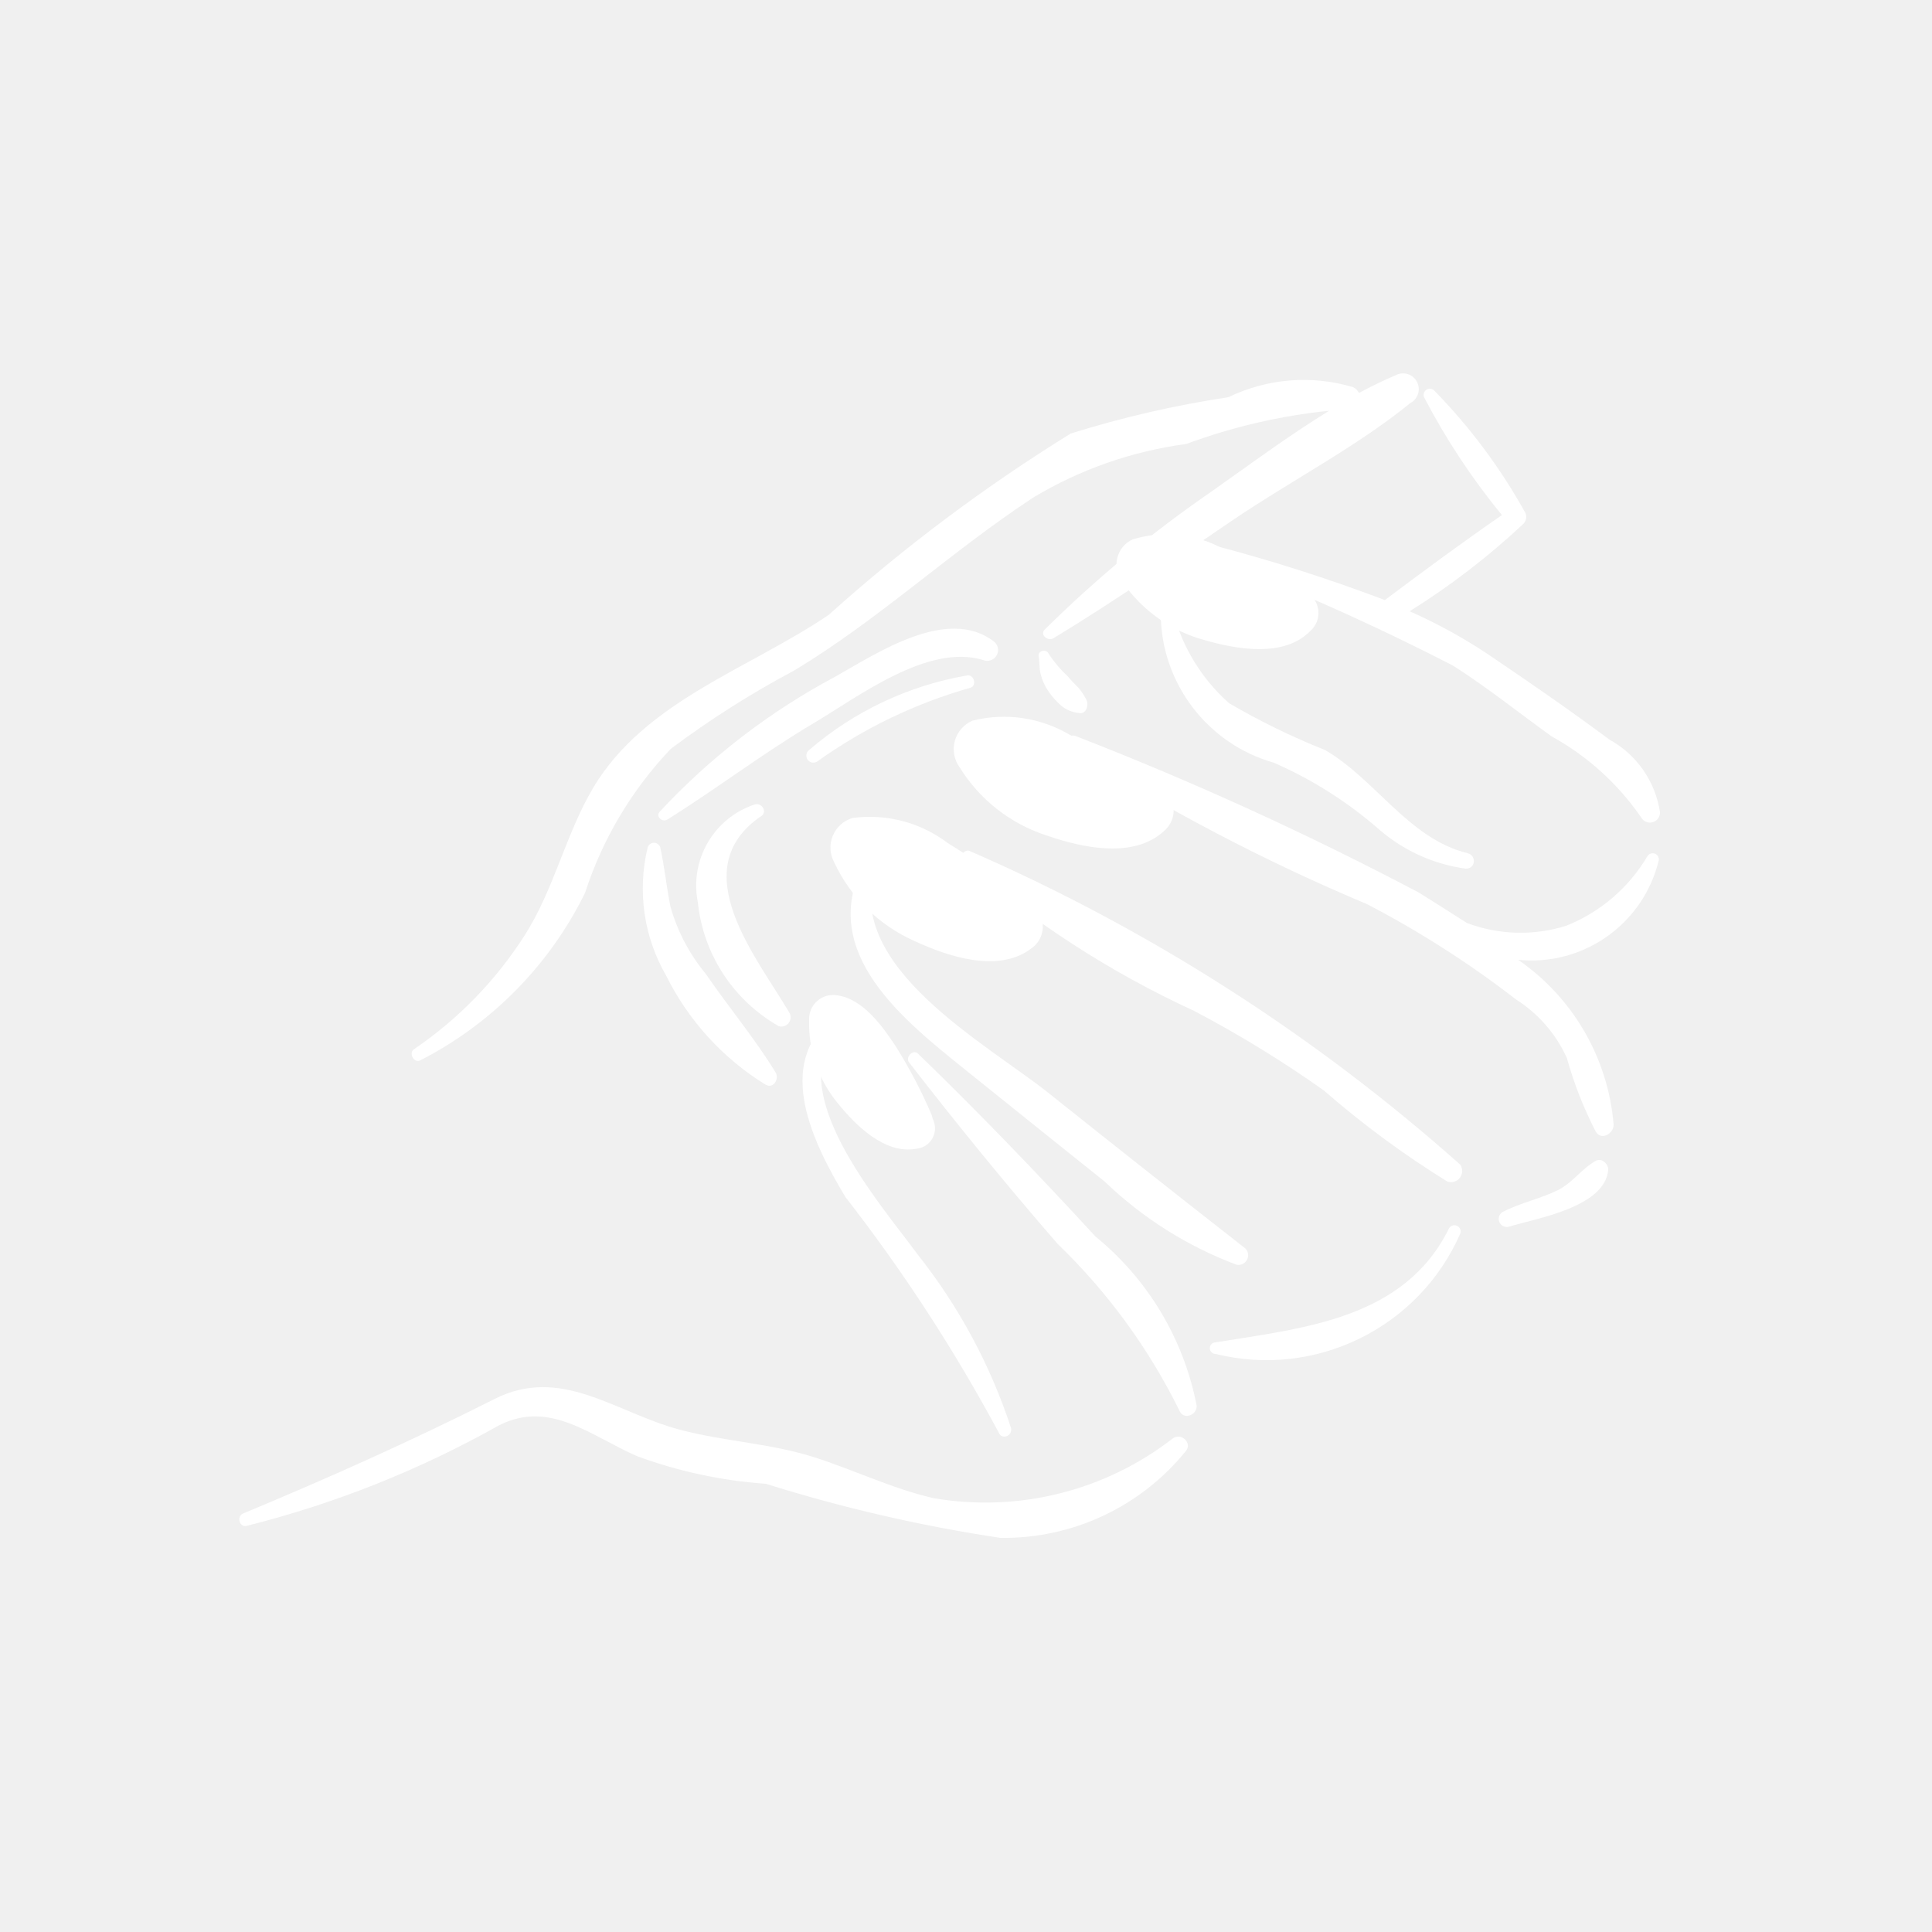
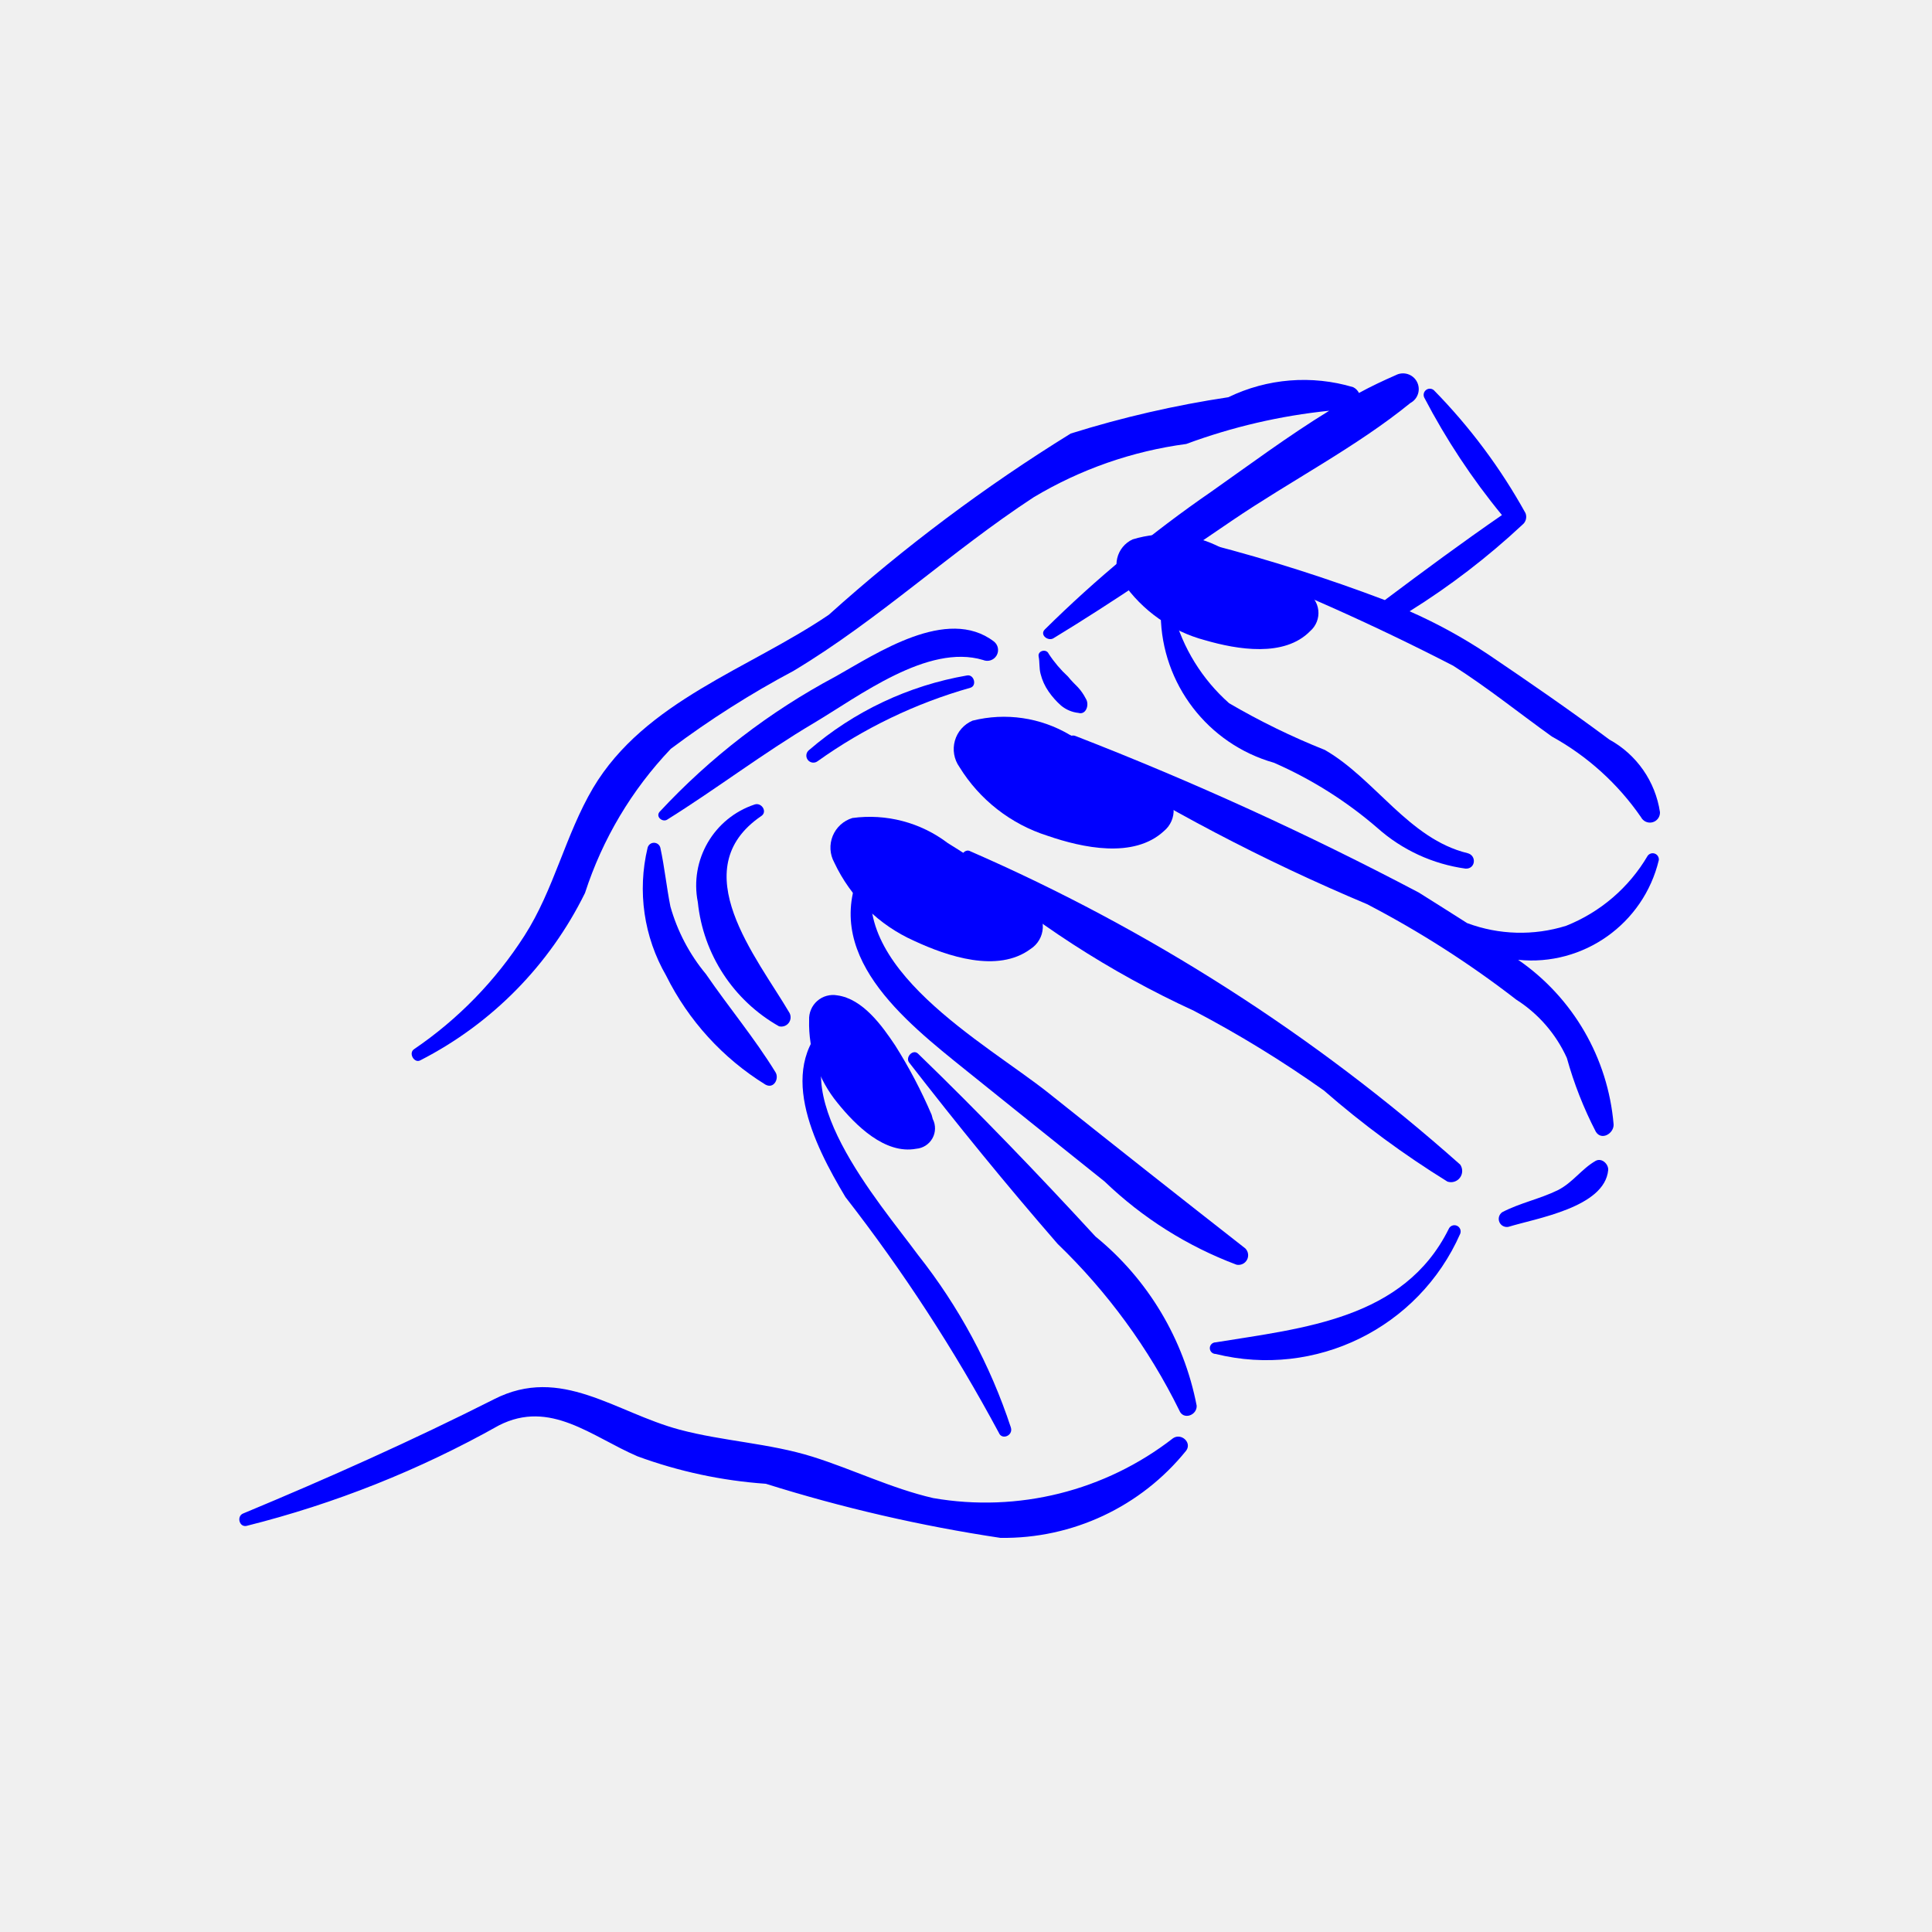
- <svg xmlns="http://www.w3.org/2000/svg" data-name="Layer 1" viewBox="0 0 5 5" x="0px" y="0px" style="fill:white">
+ <svg xmlns="http://www.w3.org/2000/svg" data-name="Layer 1" viewBox="0 0 5 5" x="0px" y="0px" style="fill:blue">
  <path d="M2.616,3.694a1.449,1.449,0,0,0-.24-.446c-.1-.136-.36-.431-.201-.591.014-.014-.003-.039-.019-.025-.154.124-.05.329.032.466a4.319,4.319,0,0,1,.397.61C2.593,3.728,2.623,3.715,2.616,3.694Z" />
  <path d="M2.835,3.2c-.149-.162-.301-.32-.459-.473-.013-.013-.034.009-.023.023.124.16.251.316.384.469a1.551,1.551,0,0,1,.315.431c.01.026.046.013.045-.012A.748.748,0,0,0,2.835,3.2Z" />
  <path d="M3.223,3.231c-.17-.133-.34-.267-.509-.402-.162-.129-.53-.327-.449-.579a.017.017,0,0,0-.031-.012c-.117.229.107.404.266.532q.179.144.359.288a.999.999,0,0,0,.341.215A.025.025,0,0,0,3.223,3.231Z" />
  <path d="M3.749,3.181c-.116.233-.376.256-.603.293a.015.015,0,0,0,0.0.03.548.548,0,0,0,.633-.311A.016.016,0,0,0,3.749,3.181Z" />
  <path d="M3.779,3.014a4.788,4.788,0,0,0-1.268-.811c-.014-.008-.031.014-.019.026a2.492,2.492,0,0,0,.598.387,2.965,2.965,0,0,1,.336.206,2.429,2.429,0,0,0,.32.236A.029.029,0,0,0,3.779,3.014Z" />
  <path d="M4.264,2.215a.428.428,0,0,1-.211.181.395.395,0,0,1-.256-.007c-.042-.027-.084-.053-.125-.079a8.503,8.503,0,0,0-.888-.405c-.018-.008-.032.018-.017.03a5.064,5.064,0,0,0,.771.405,2.564,2.564,0,0,1,.386.247.35.35,0,0,1,.131.151.994.994,0,0,0,.075.191c.015.024.047.004.046-.019a.576.576,0,0,0-.247-.426.339.339,0,0,0,.364-.258A.016.016,0,0,0,4.264,2.215Z" />
  <path d="M3.798,2.208c-.152-.037-.239-.192-.369-.267a1.841,1.841,0,0,1-.248-.121.475.475,0,0,1-.144-.233.017.017,0,0,0-.033.005.403.403,0,0,0,.293.382,1.059,1.059,0,0,1,.268.169.431.431,0,0,0,.228.105C3.819,2.249,3.822,2.214,3.798,2.208Z" />
  <path d="M4.165,1.914c-.102-.076-.208-.149-.313-.22a1.336,1.336,0,0,0-.204-.112,1.902,1.902,0,0,0,.292-.224.026.026,0,0,0,.008-.03,1.471,1.471,0,0,0-.237-.318.016.016,0,0,0-.025.019,1.762,1.762,0,0,0,.201.304c-.103.071-.203.145-.303.22a4.389,4.389,0,0,0-.452-.144.016.016,0,0,0-.011.029A6.114,6.114,0,0,1,3.761,1.723c.088.056.17.122.255.183a.678.678,0,0,1,.231.209.026.026,0,0,0,.049-.013A.258.258,0,0,0,4.165,1.914Z" />
  <path d="M3.612.971c-.032.014-.064.029-.095.046A.033.033,0,0,0,3.502,1.002a.447.447,0,0,0-.323.026,2.715,2.715,0,0,0-.408.094,4.389,4.389,0,0,0-.626.469c-.206.14-.476.223-.61.448-.072.122-.101.263-.178.383a1.02,1.02,0,0,1-.285.293c-.016.01-0.0.038.016.029a.965.965,0,0,0,.426-.433.976.976,0,0,1,.222-.373,2.441,2.441,0,0,1,.318-.202c.22-.132.407-.309.621-.449a1.034,1.034,0,0,1,.395-.138,1.508,1.508,0,0,1,.37-.086c-.106.065-.208.141-.306.21a3.17,3.17,0,0,0-.43.356c-.014.014.008.031.022.023.158-.096.31-.201.463-.305.15-.102.321-.19.461-.304A.04.04,0,0,0,3.612.971Z" />
  <path d="M3.036,3.722a.791.791,0,0,1-.621.155c-.108-.025-.207-.074-.312-.107-.112-.035-.231-.04-.344-.07-.168-.045-.307-.167-.48-.079-.214.108-.429.204-.65.296-.017.007-.01.036.009.032a2.645,2.645,0,0,0,.653-.26c.133-.068.24.029.359.08a1.206,1.206,0,0,0,.332.071,4.012,4.012,0,0,0,.607.14.606.606,0,0,0,.481-.226C3.085,3.733,3.057,3.708,3.036,3.722Z" />
  <path d="M2.007,2.775c-.054-.088-.121-.168-.18-.254a.476.476,0,0,1-.092-.175c-.01-.05-.015-.101-.026-.152a.017.017,0,0,0-.033 0.0.451.451,0,0,0,.048.331.695.695,0,0,0,.257.282C2.003,2.819,2.017,2.791,2.007,2.775Z" />
  <path d="M2.572,1.66c-.121-.092-.303.031-.41.091a1.733,1.733,0,0,0-.455.35c-.011.013.008.028.02.02.128-.08.248-.172.378-.249.118-.07.296-.207.439-.164A.028.028,0,0,0,2.572,1.66Z" />
  <path d="M2.81,1.808a.13.13,0,0,0-.02-.029c-.009-.009-.018-.018-.026-.028a.314.314,0,0,1-.05-.059c-.006-.014-.029-.008-.026.007.003.015.001.03.005.045a.138.138,0,0,0,.021.046.202.202,0,0,0,.032.036.084.084,0,0,0,.045.019C2.811,1.851,2.82,1.823,2.81,1.808Z" />
  <path d="M2.503,1.748a.847.847,0,0,0-.409.193A.018.018,0,0,0,2.116,1.97a1.28,1.28,0,0,1,.395-.19C2.529,1.775,2.521,1.745,2.503,1.748Z" />
  <path d="M2.043,2.621c-.084-.143-.275-.371-.073-.509.017-.011.001-.036-.017-.03a.221.221,0,0,0-.147.253.418.418,0,0,0,.21.321A.024.024,0,0,0,2.043,2.621Z" />
  <path d="M4.13,3.004c-.037.021-.059.056-.098.076-.047.023-.098.033-.144.057a.021.021,0,0,0,.016.038c.071-.022.249-.05.258-.147C4.163,3.013,4.146,2.996,4.13,3.004Z" />
  <path d="M2.905,1.506a.072.072,0,0,1,.026-.11.302.302,0,0,1,.23.022,1.484,1.484,0,0,1,.209.106l.01.008a.062.062,0,0,1,.011.101c-.067.069-.189.048-.272.024A.376.376,0,0,1,2.905,1.506Z" />
  <path d="M2.094,2.64a.062.062,0,0,1,.073-.064c.066.009.116.079.15.13a1.277,1.277,0,0,1,.094.179l.003.011a.053.053,0,0,1-.043.077c-.081.015-.157-.061-.203-.118A.324.324,0,0,1,2.094,2.64Z" />
  <path d="M2.483,1.985A.08.08,0,0,1,2.517,1.865a.334.334,0,0,1,.252.037,1.639,1.639,0,0,1,.225.128l.011.009a.069.069,0,0,1,.007.112c-.078.072-.211.043-.301.012A.415.415,0,0,1,2.483,1.985Z" />
  <path d="M2.159,2.232a.08.08,0,0,1,.047-.115.334.334,0,0,1,.247.065,1.639,1.639,0,0,1,.21.152l.01.01a.069.069,0,0,1-.006.112c-.085.063-.215.019-.301-.021A.415.415,0,0,1,2.159,2.232Z" />
</svg>
